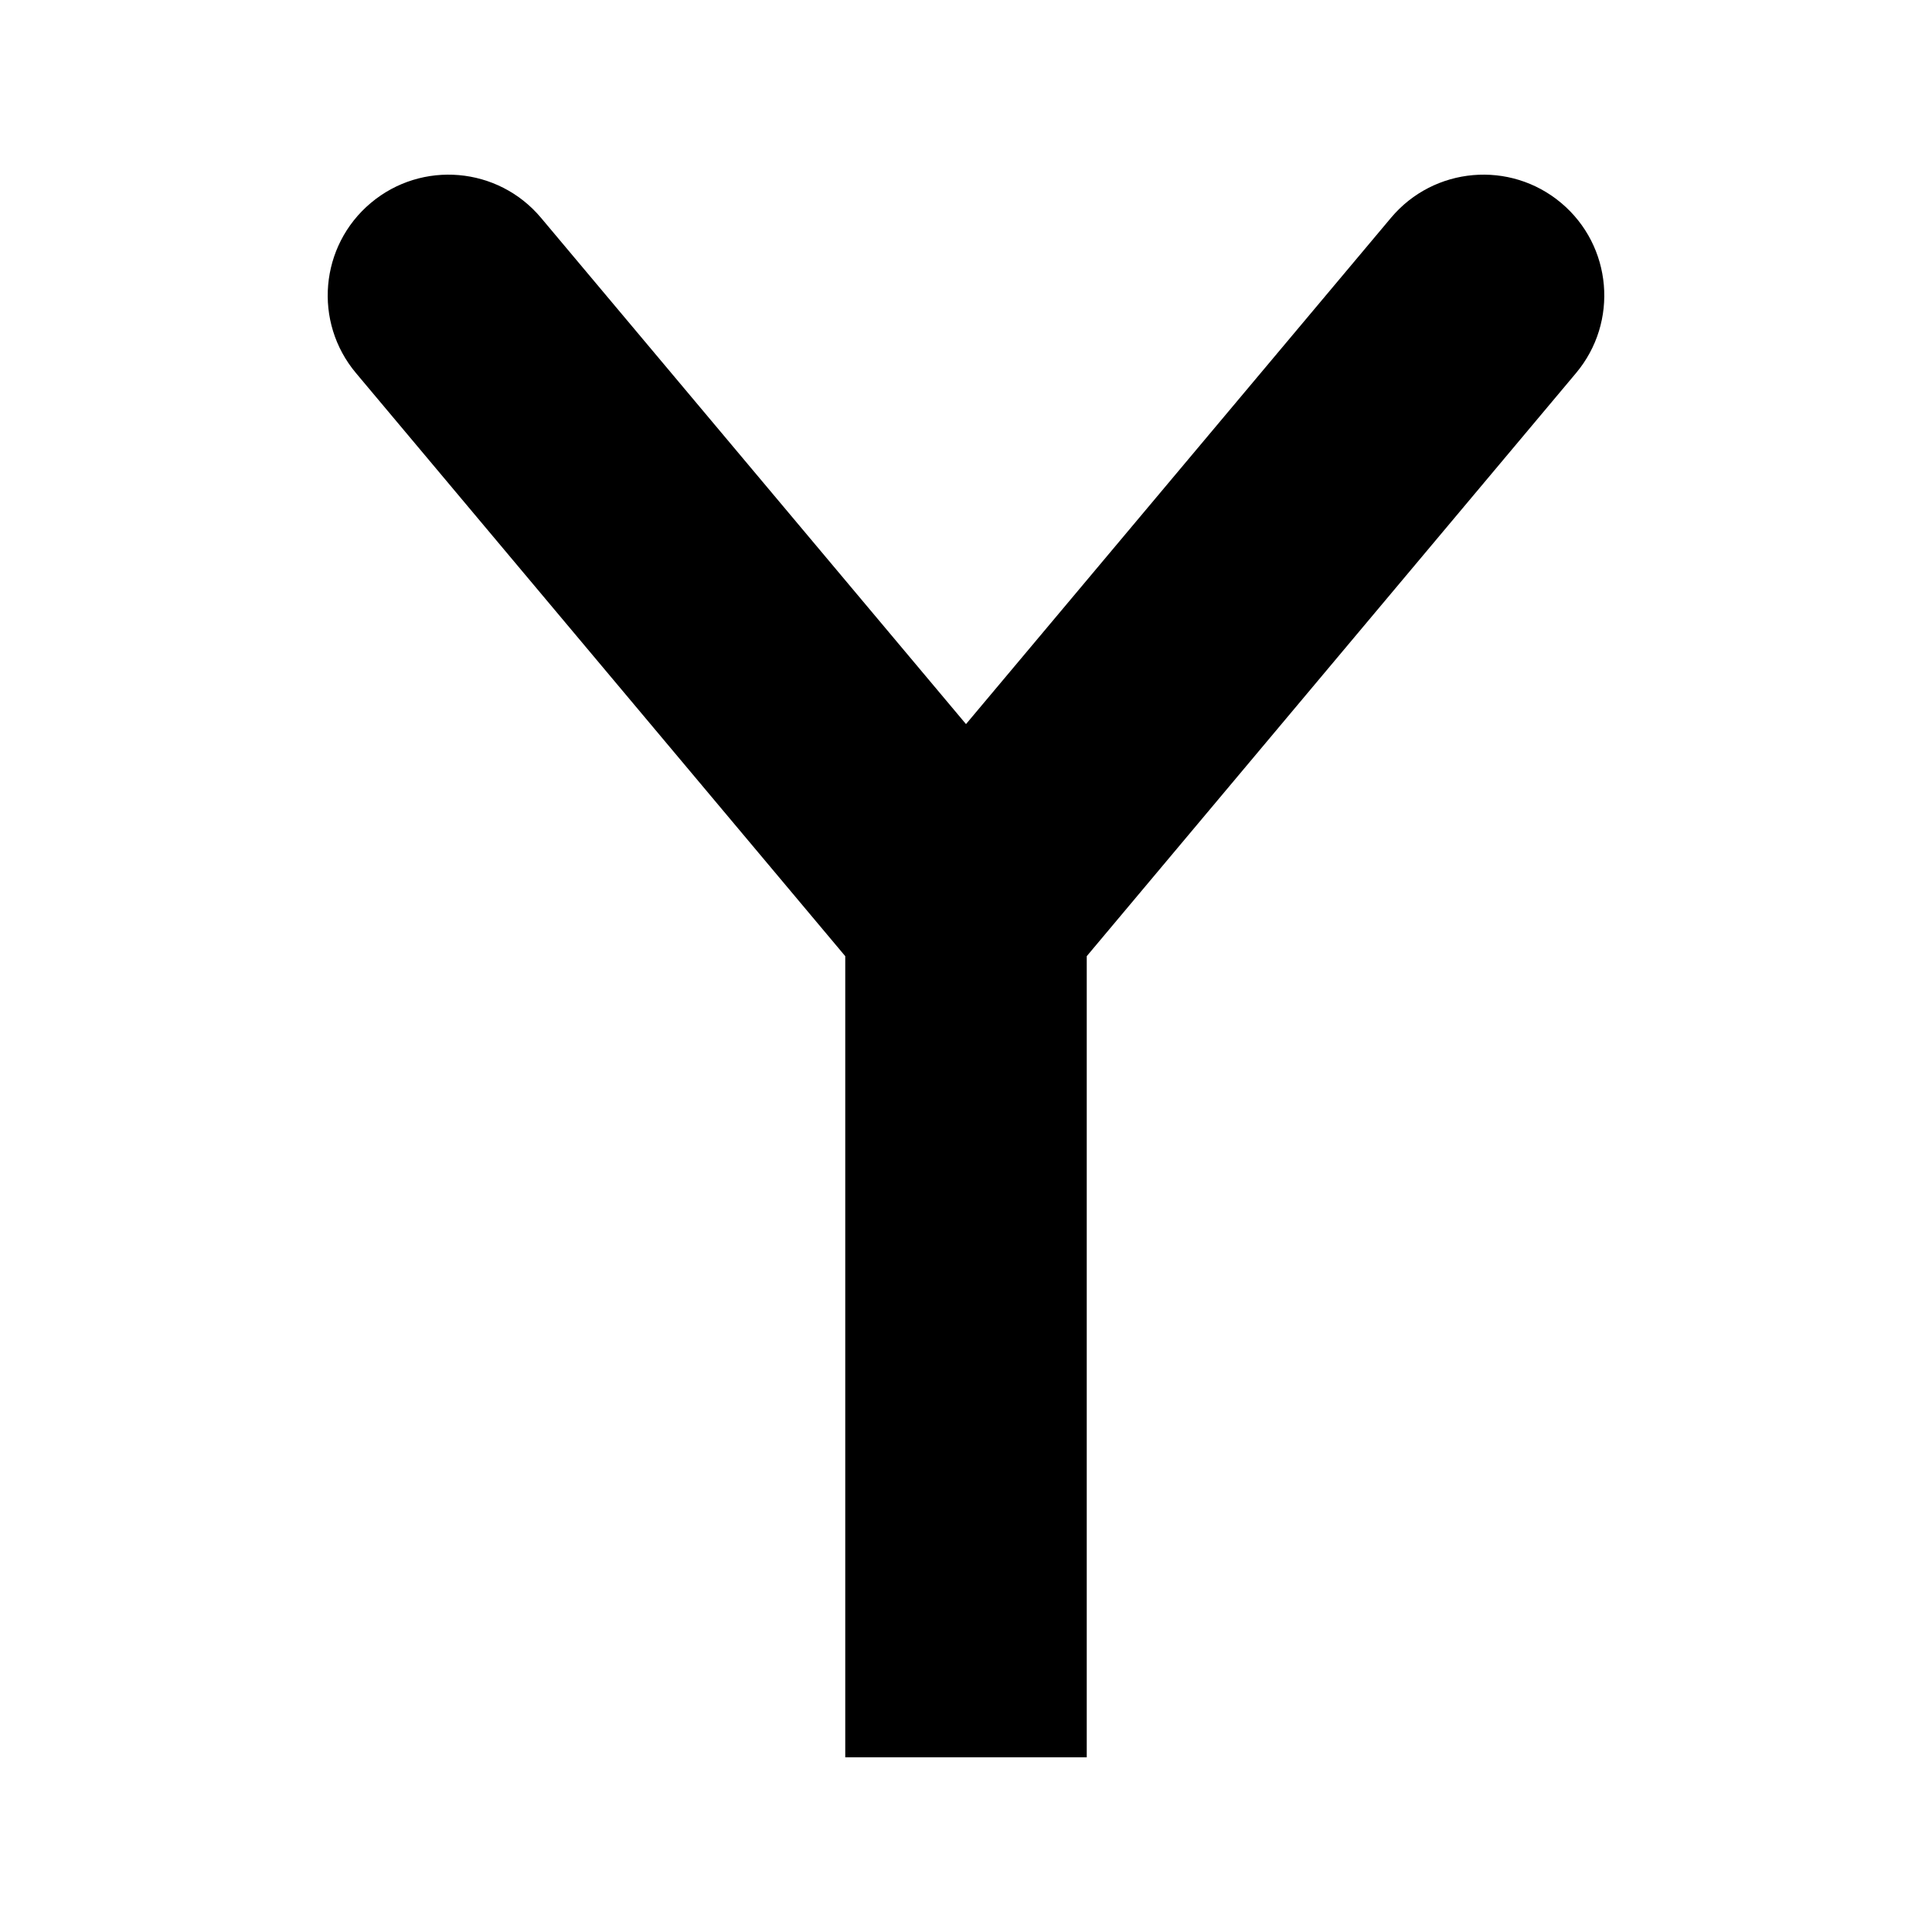
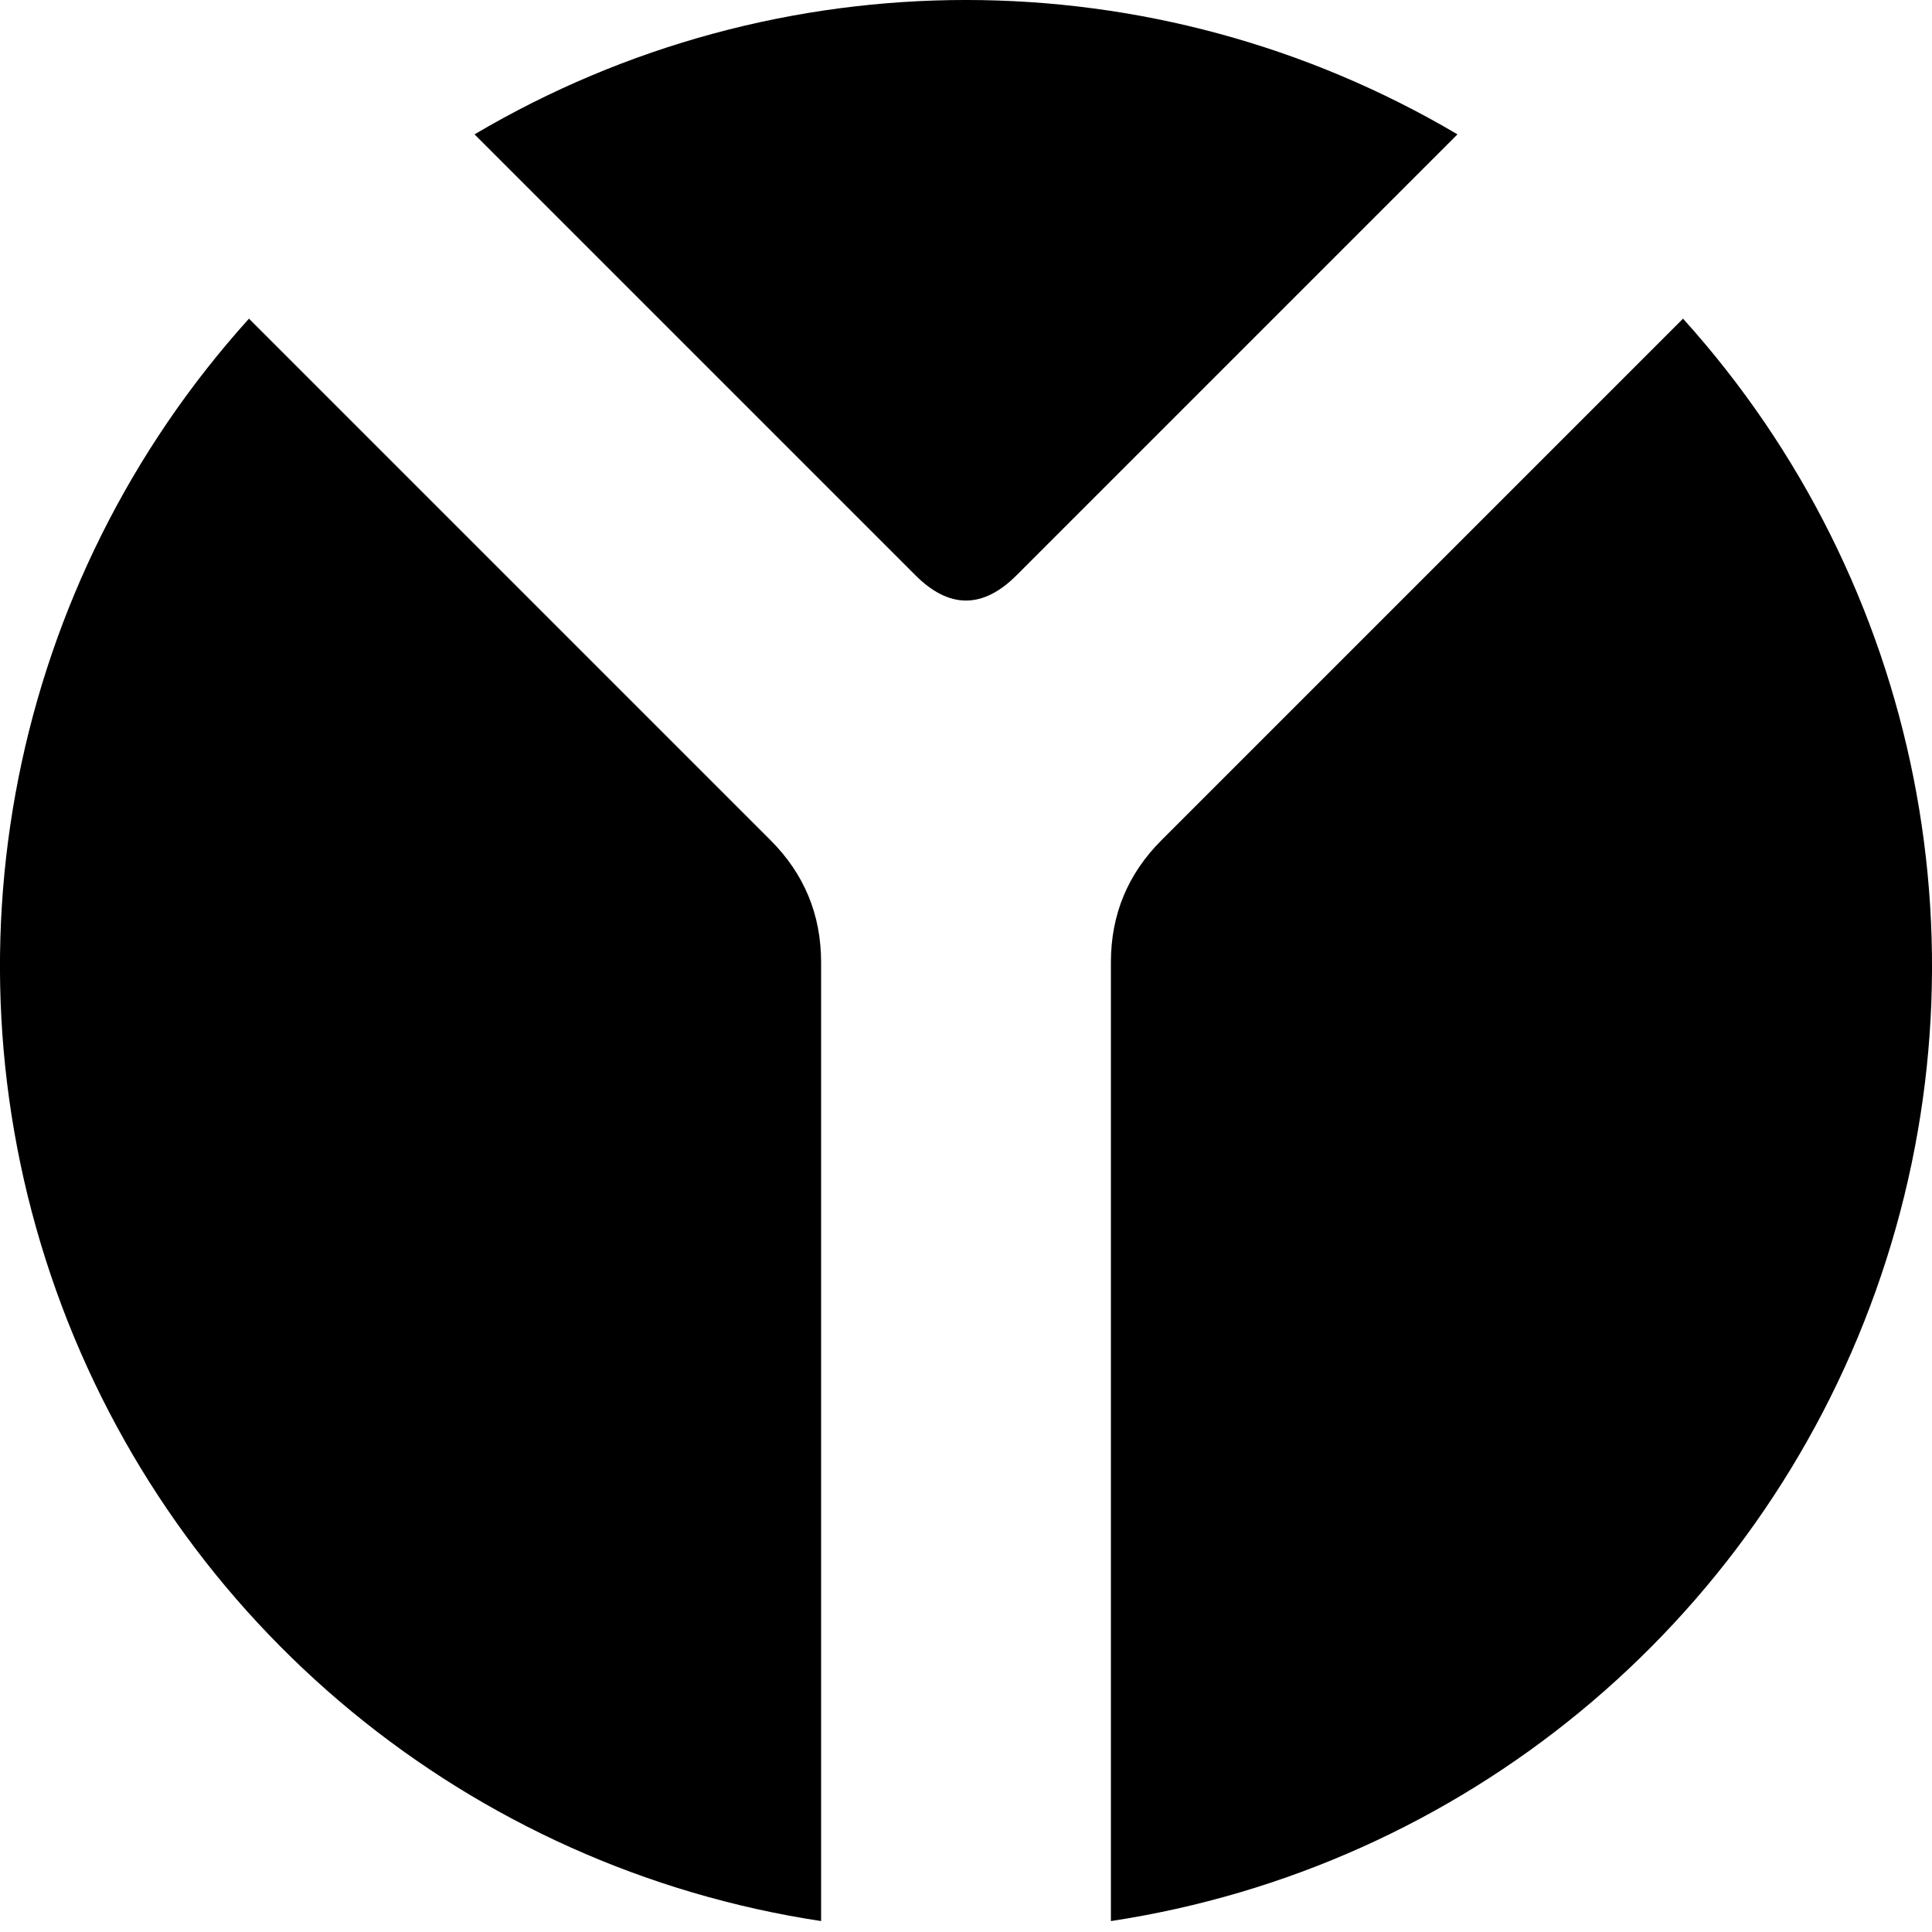
- <svg xmlns="http://www.w3.org/2000/svg" viewBox="0 0 96 96" width="96" height="96" role="img" aria-label="Ynera">
-   <path fill="currentColor" d="M42.00 87.32H54.00V45.32H42.00ZM52.60 41.46L26.88 10.82A6.0 6.0 0 0 0 17.69 18.54L43.40 49.18ZM52.60 49.18L78.31 18.54A6.0 6.0 0 0 0 69.12 10.82L43.40 41.46Z" />
+ <svg xmlns="http://www.w3.org/2000/svg" viewBox="0 0 108 108" role="img" aria-labelledby="title desc">
+   <g id="symbol" fill="currentColor" transform="translate(0 -4)">
+     <path id="symbol-top" d="M26.526 11.511 A54 54 0 0 1 81.474 11.511 L56.828 36.157 Q54 38.985 51.172 36.157 Z" />
+     <path id="symbol-left" d="M13.918 21.813 L43.072 50.967 Q45.9 53.795 45.9 57.795 V111.389 A54 54 0 0 1 13.918 21.813 Z" />
+     <path id="symbol-right" d="M94.082 21.813 L64.928 50.967 Q62.1 53.795 62.1 57.795 V111.389 A54 54 0 0 0 94.082 21.813 Z" />
+   </g>
</svg>
